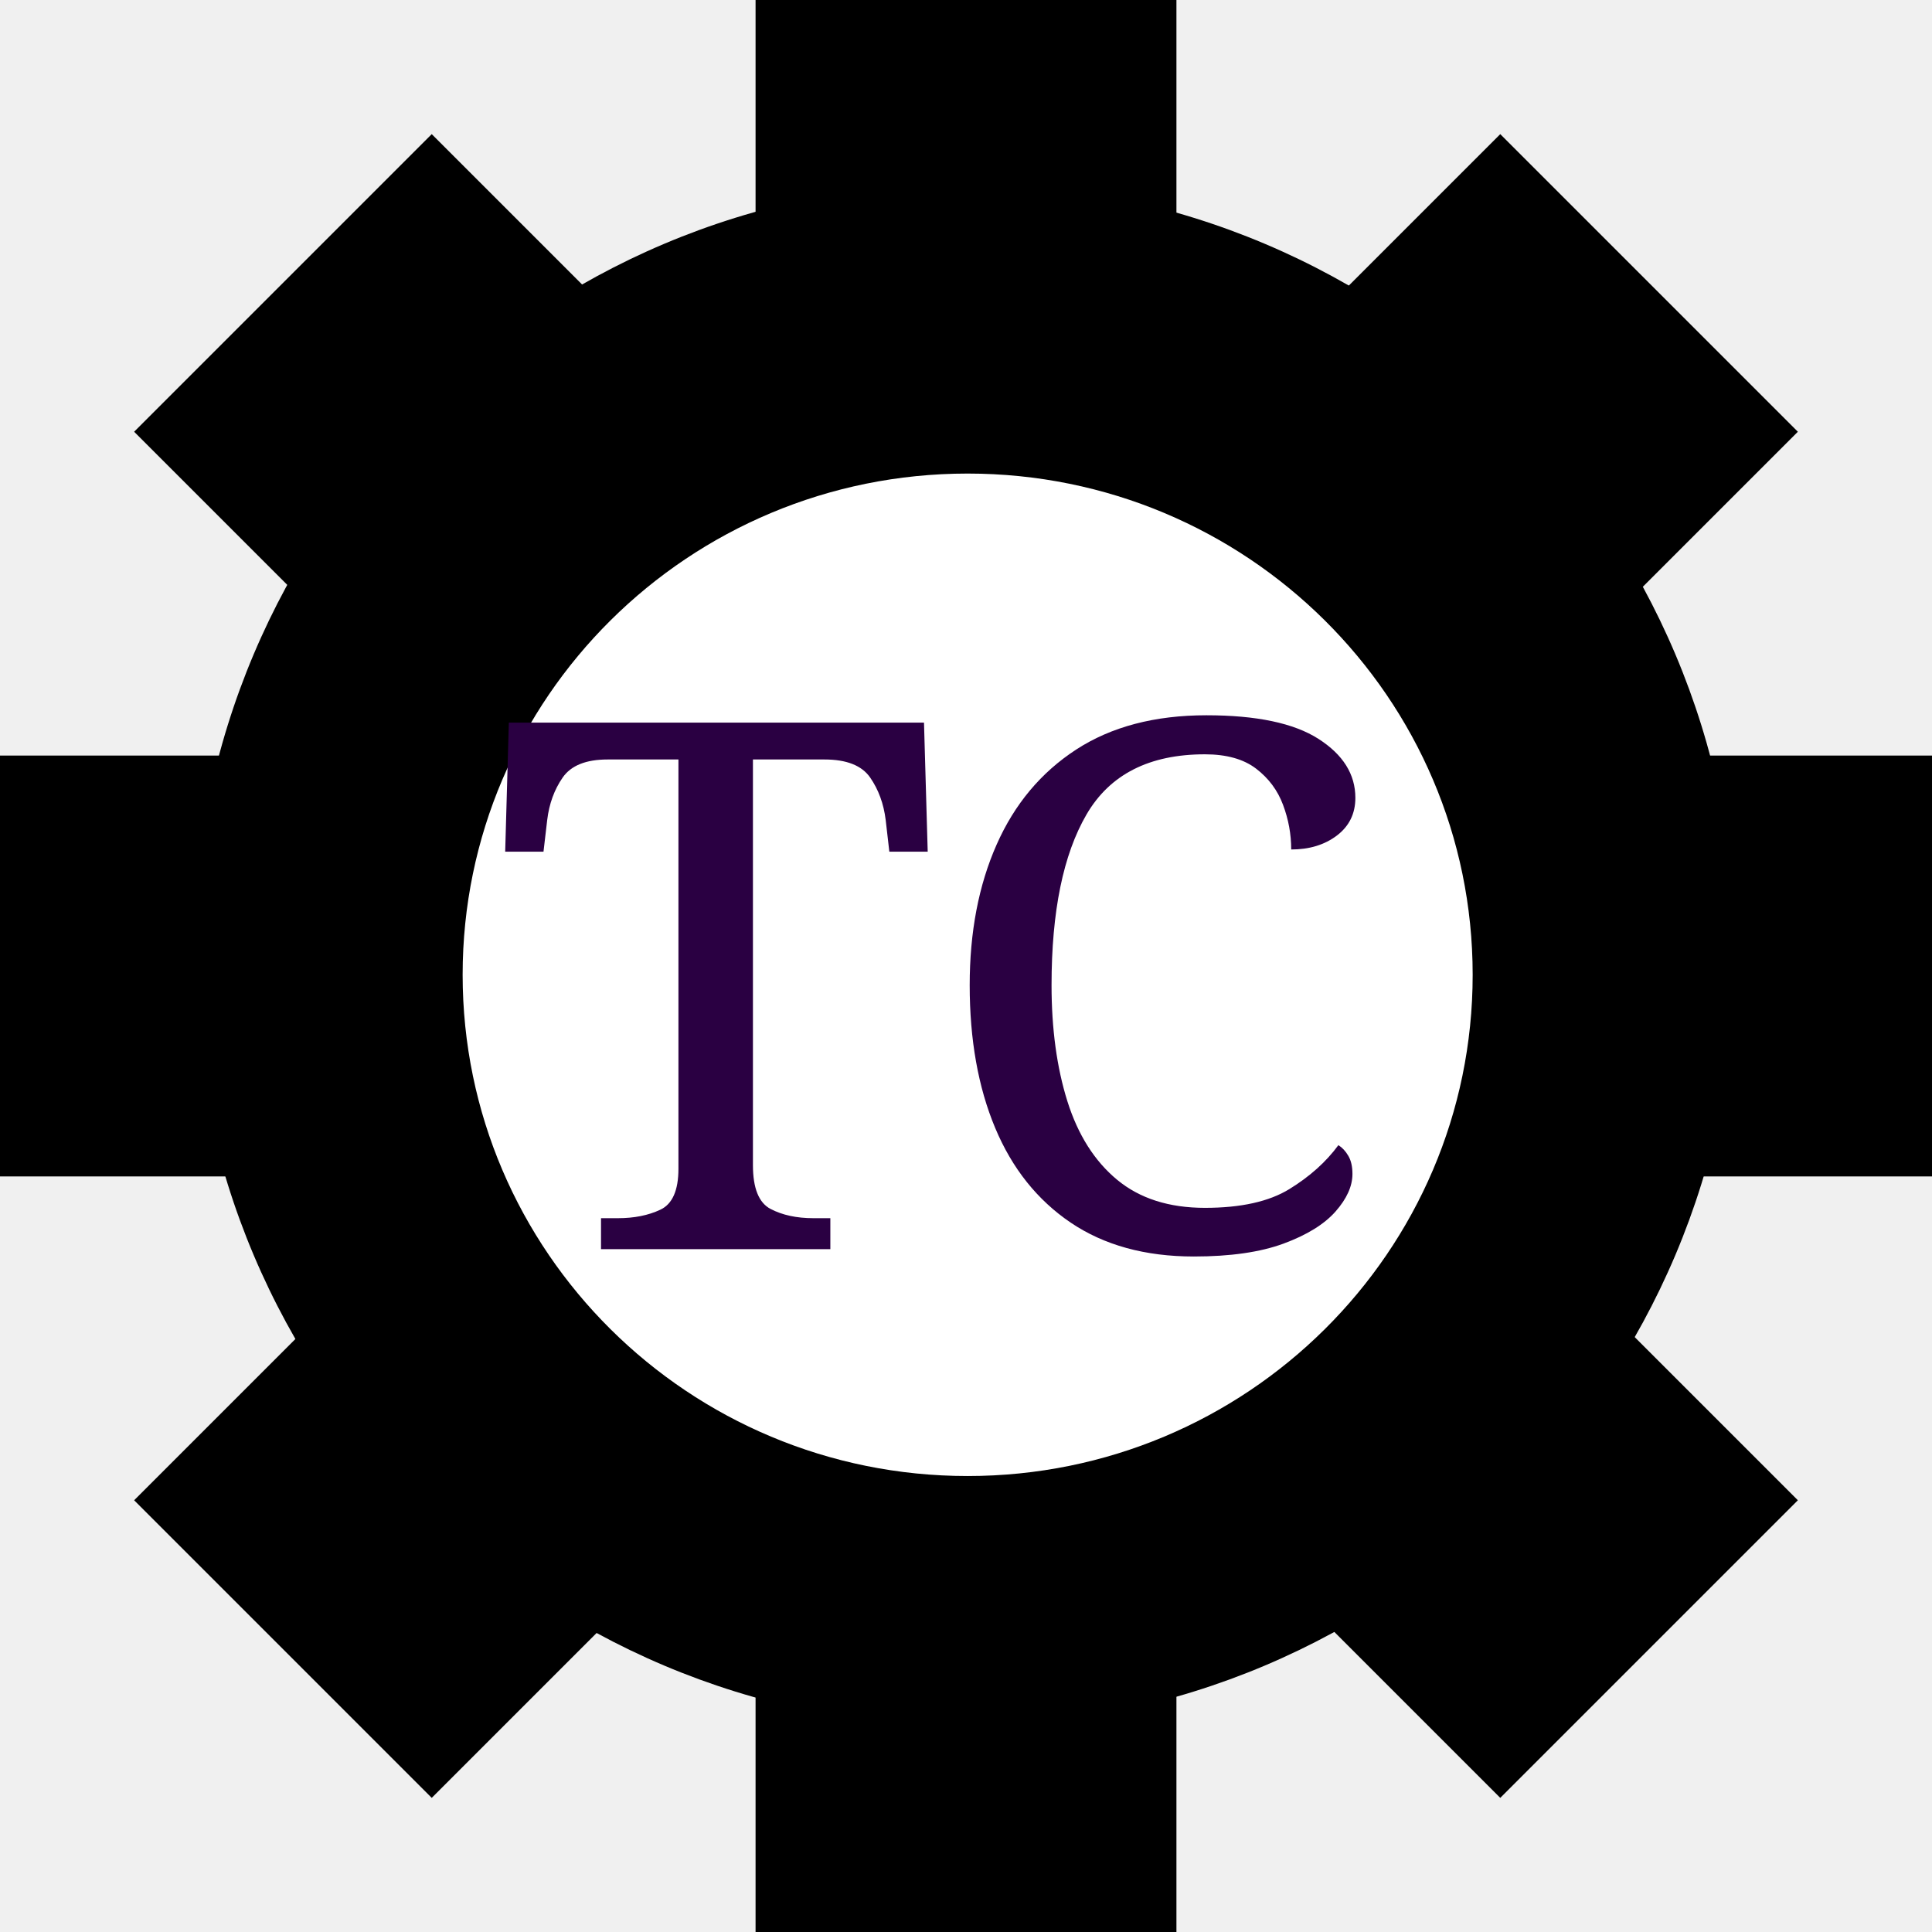
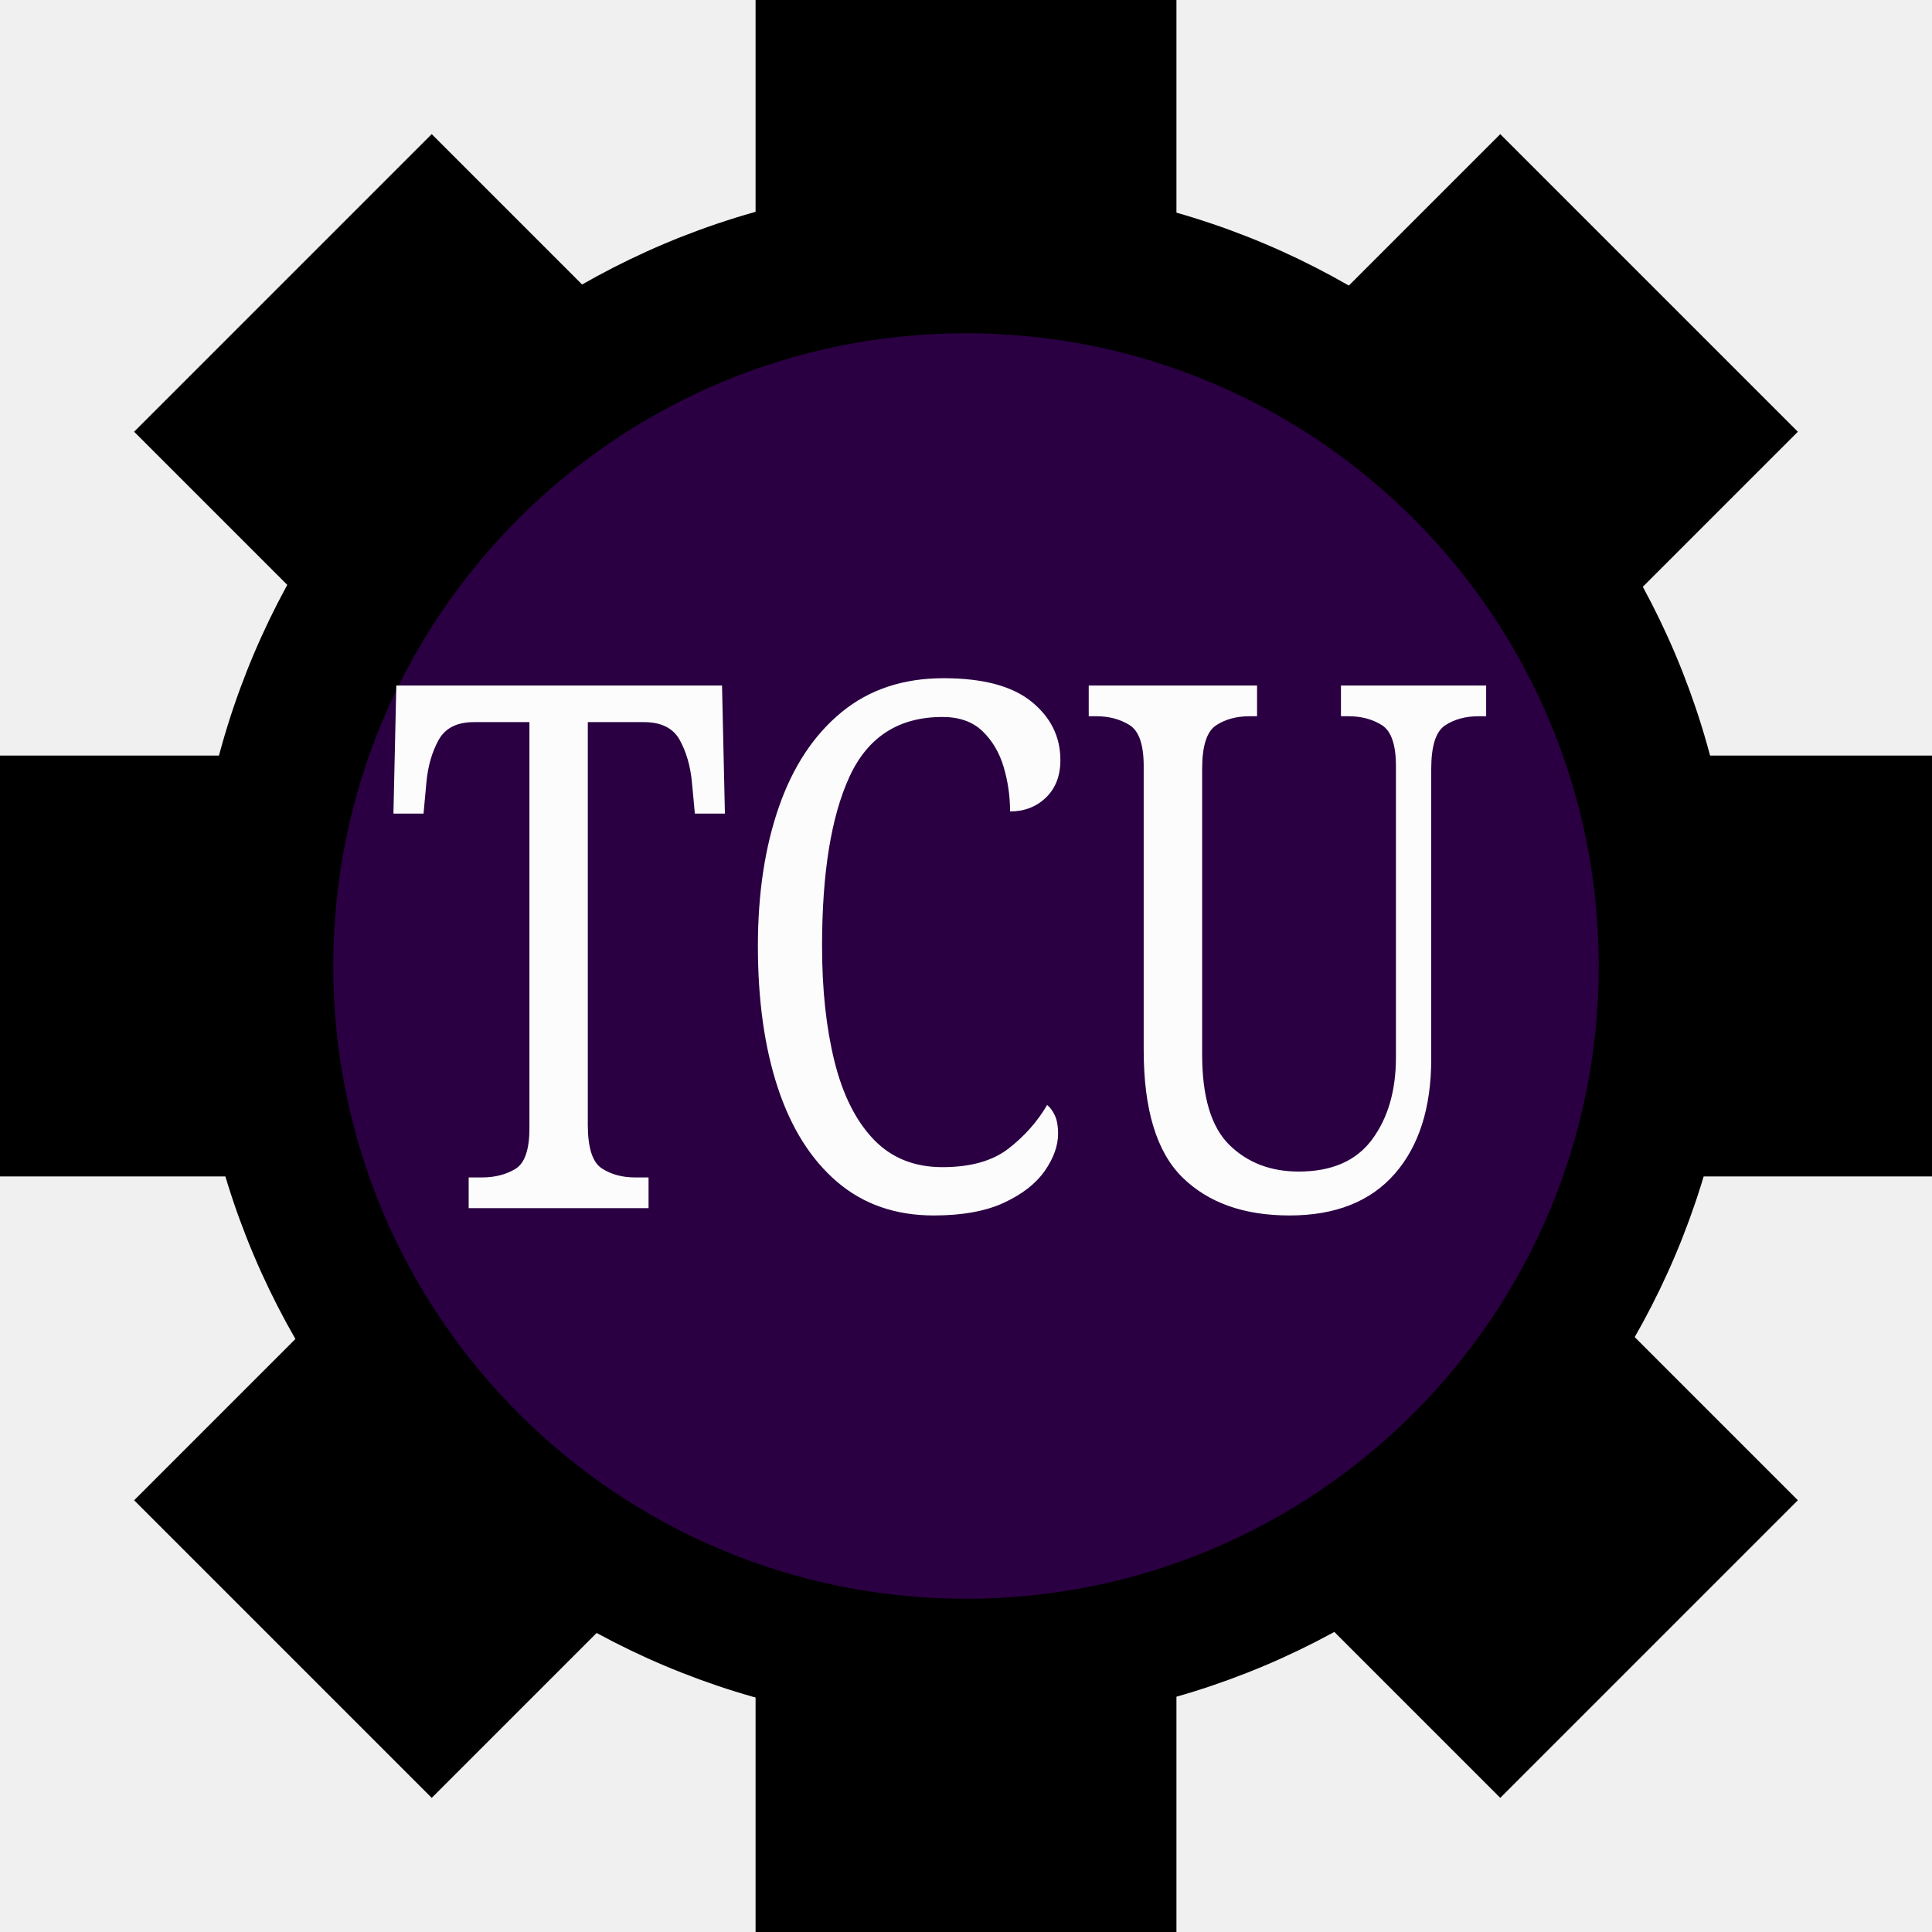
- <svg xmlns="http://www.w3.org/2000/svg" version="1.1" id="svg833" width="120.385mm" height="120.385mm" viewBox="0 0 455 455">
-   <defs id="defs837" />
-   <g id="layer2" transform="translate(0.2343748,0.2343753)">
-     <g id="g945" transform="matrix(0.9989708,0,0,0.9989708,-95.44878,-82.96165)">
-       <rect style="font-variation-settings:normal;opacity:1;vector-effect:none;fill:#000000;fill-opacity:1;fill-rule:evenodd;stroke:none;stroke-width:3.896;stroke-linecap:butt;stroke-linejoin:miter;stroke-miterlimit:4;stroke-dasharray:none;stroke-dashoffset:0;stroke-opacity:1;stop-color:#000000;stop-opacity:1" id="rect886-5" width="99.219" height="455.469" x="-58.448" y="-675.753" transform="rotate(135)" />
-       <rect style="font-variation-settings:normal;opacity:1;vector-effect:none;fill:#000000;fill-opacity:1;fill-rule:evenodd;stroke:none;stroke-width:3.896;stroke-linecap:butt;stroke-linejoin:miter;stroke-miterlimit:4;stroke-dasharray:none;stroke-dashoffset:0;stroke-opacity:1;stop-color:#000000;stop-opacity:1" id="rect886-8" width="99.219" height="455.469" x="398.409" y="-236.573" transform="rotate(45)" />
-       <rect style="font-variation-settings:normal;opacity:1;vector-effect:none;fill:#000000;fill-opacity:1;fill-rule:evenodd;stroke:none;stroke-width:3.896;stroke-linecap:butt;stroke-linejoin:miter;stroke-miterlimit:4;stroke-dasharray:none;stroke-dashoffset:0;stroke-opacity:1;stop-color:#000000;stop-opacity:1" id="rect886-0" width="99.219" height="455.469" x="260.938" y="-550.781" transform="rotate(90)" />
-       <rect style="font-variation-settings:normal;opacity:1;vector-effect:none;fill:#000000;fill-opacity:1;fill-rule:evenodd;stroke:none;stroke-width:3.896;stroke-linecap:butt;stroke-linejoin:miter;stroke-miterlimit:4;stroke-dasharray:none;stroke-dashoffset:0;stroke-opacity:1;stop-color:#000000;stop-opacity:1" id="rect886" width="99.219" height="455.469" x="273.438" y="82.812" />
-       <g id="g897">
-         <g id="g890">
-           <circle style="font-variation-settings:normal;opacity:1;vector-effect:none;fill:#000000;fill-opacity:1;fill-rule:evenodd;stroke:none;stroke-width:1.066pt;stroke-linecap:butt;stroke-linejoin:miter;stroke-miterlimit:4;stroke-dasharray:none;stroke-dashoffset:0;stroke-opacity:1;stop-color:#000000;stop-opacity:1" id="path876" cx="322.699" cy="307.88" r="181.883" />
-           <ellipse style="font-variation-settings:normal;opacity:1;vector-effect:none;fill:#ffffff;fill-opacity:1;fill-rule:evenodd;stroke:none;stroke-width:1.078pt;stroke-linecap:butt;stroke-linejoin:miter;stroke-miterlimit:4;stroke-dasharray:none;stroke-dashoffset:0;stroke-opacity:1;stop-color:#000000;stop-opacity:1" id="path882" cx="323.436" cy="312.62" rx="119.058" ry="118.166" />
-         </g>
-         <text xml:space="preserve" style="font-style:normal;font-variant:normal;font-weight:normal;font-stretch:normal;font-size:173.836px;line-height:1.25;font-family:serif;-inkscape-font-specification:'serif, Normal';font-variant-ligatures:normal;font-variant-caps:normal;font-variant-numeric:normal;font-variant-east-asian:normal;fill:#2a0042;fill-opacity:1;stroke:none;stroke-width:4.346" x="210.926" y="377.295" id="text880">
-           <tspan id="tspan878" x="210.926" y="377.295" style="font-style:normal;font-variant:normal;font-weight:normal;font-stretch:normal;font-size:173.836px;font-family:serif;-inkscape-font-specification:'serif, Normal';font-variant-ligatures:normal;font-variant-caps:normal;font-variant-numeric:normal;font-variant-east-asian:normal;fill:#2a0042;fill-opacity:1;stroke-width:4.346">TC</tspan>
-         </text>
-       </g>
+ <svg xmlns="http://www.w3.org/2000/svg" width="120.39mm" height="120.39mm" version="1.1" viewBox="0 0 455 455">
+   <g transform="translate(.23437 .23438)">
+     <g transform="matrix(.99897 0 0 .99897 -95.449 -82.962)">
+       <rect transform="rotate(135)" x="-58.448" y="-675.75" width="99.219" height="455.47" fill-rule="evenodd" stop-color="#000000" style="font-variation-settings:normal" />
+       <rect transform="rotate(45)" x="398.41" y="-236.57" width="99.219" height="455.47" fill-rule="evenodd" stop-color="#000000" style="font-variation-settings:normal" />
+       <rect transform="rotate(90)" x="260.94" y="-550.78" width="99.219" height="455.47" fill-rule="evenodd" stop-color="#000000" style="font-variation-settings:normal" />
+       <rect x="273.44" y="82.812" width="99.219" height="455.47" fill-rule="evenodd" stop-color="#000000" style="font-variation-settings:normal" />
+       <circle cx="322.7" cy="307.88" r="181.88" fill-rule="evenodd" stop-color="#000000" style="font-variation-settings:normal" />
+       <circle cx="323.05" cy="310.55" r="149.17" fill="#2a0042" fill-rule="evenodd" stop-color="#000000" style="font-variation-settings:normal" />
+       <text transform="scale(.88898 1.1249)" x="208.488" y="326.818" fill="#fcfcfc" font-family="serif" font-size="153.4px" stroke-width="3.835" style="font-variant-caps:normal;font-variant-east-asian:normal;font-variant-ligatures:normal;font-variant-numeric:normal;line-height:1.25" xml:space="preserve">
+         <tspan x="208.488" y="326.818" fill="#fcfcfc" font-family="serif" font-size="153.4px" stroke-width="3.835" style="font-variant-caps:normal;font-variant-east-asian:normal;font-variant-ligatures:normal;font-variant-numeric:normal">TCU</tspan>
+       </text>
    </g>
  </g>
</svg>
